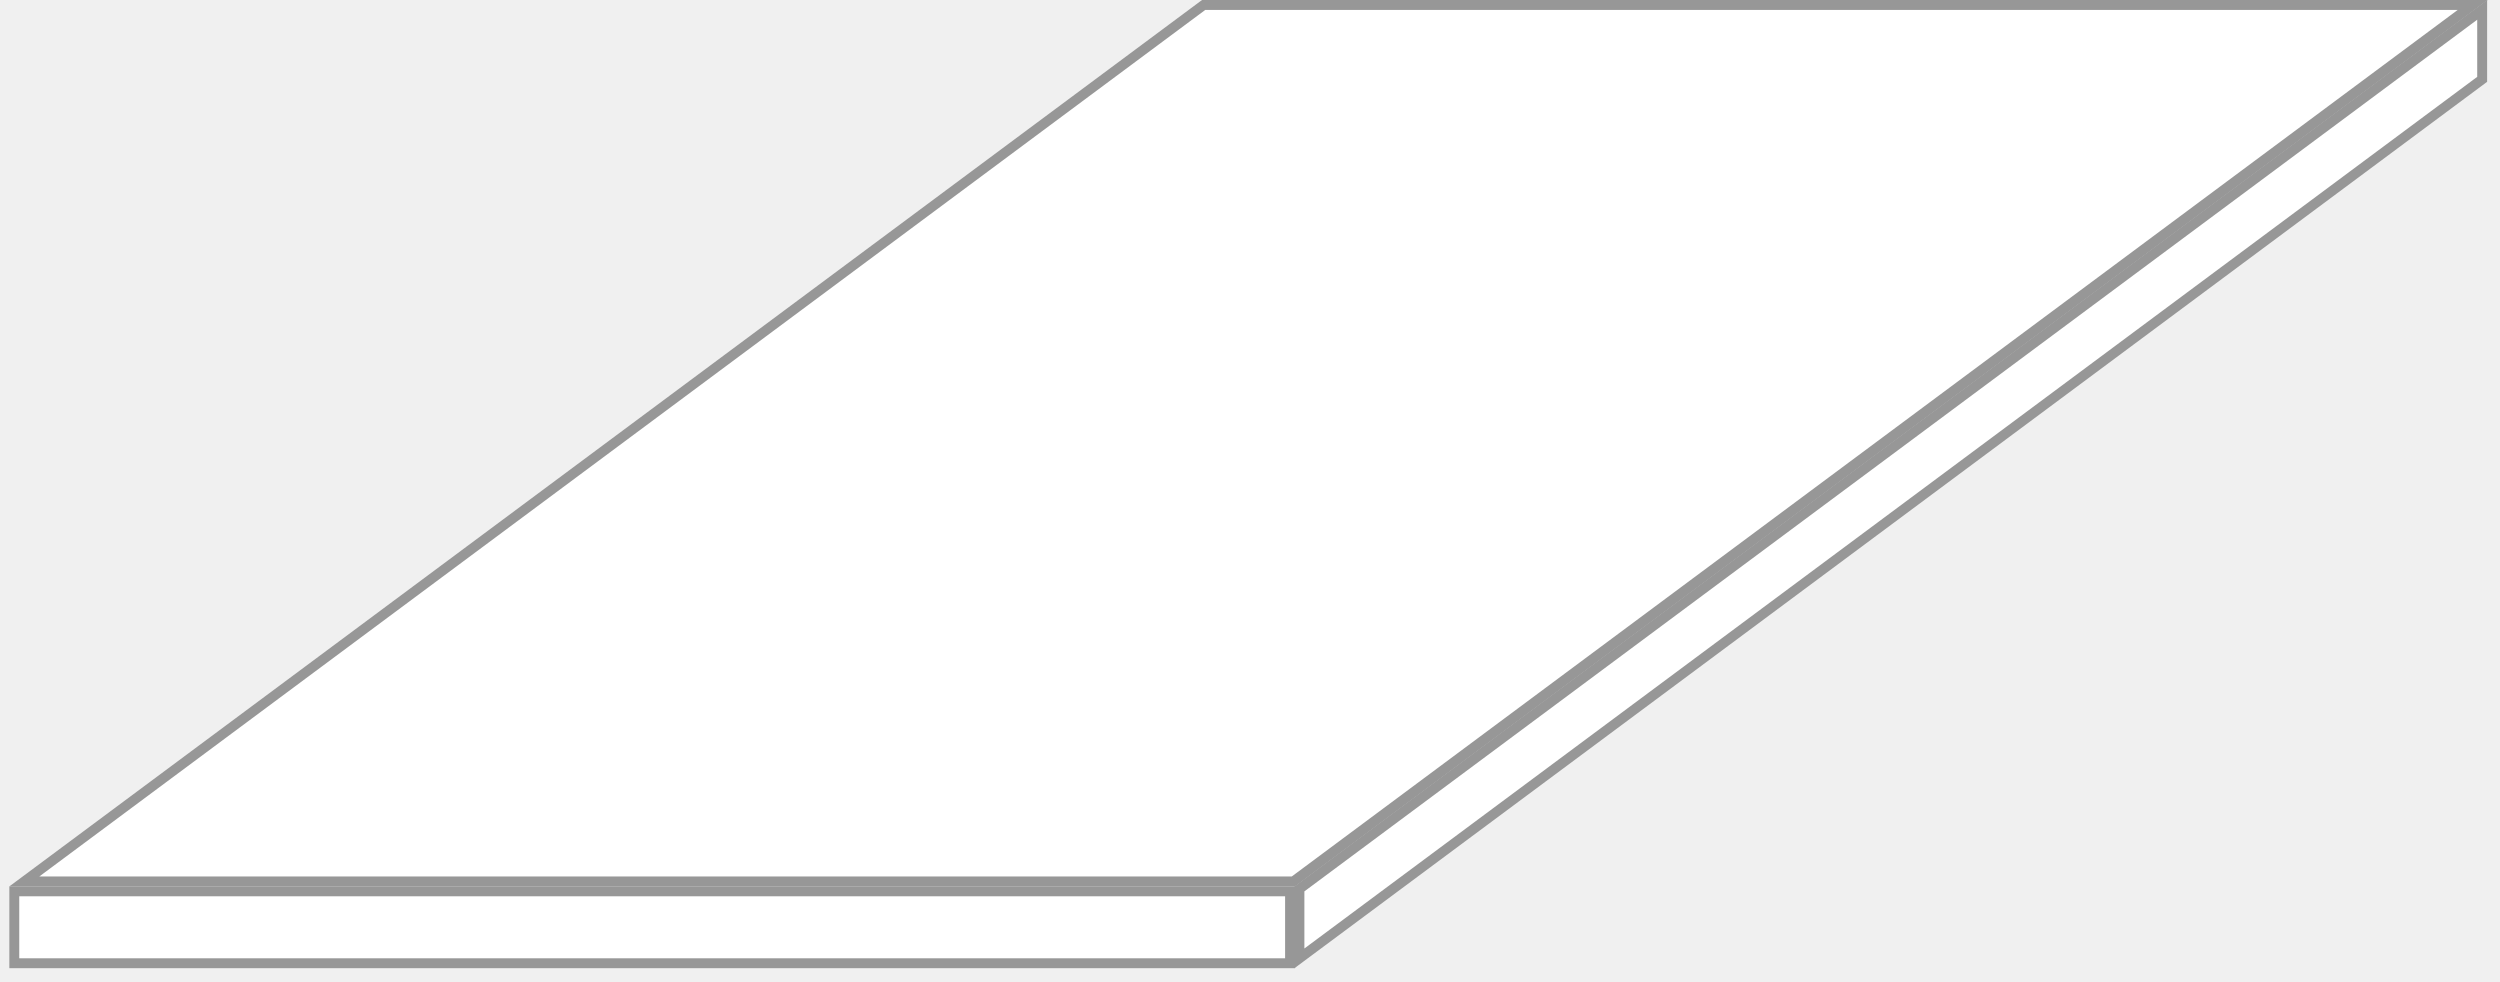
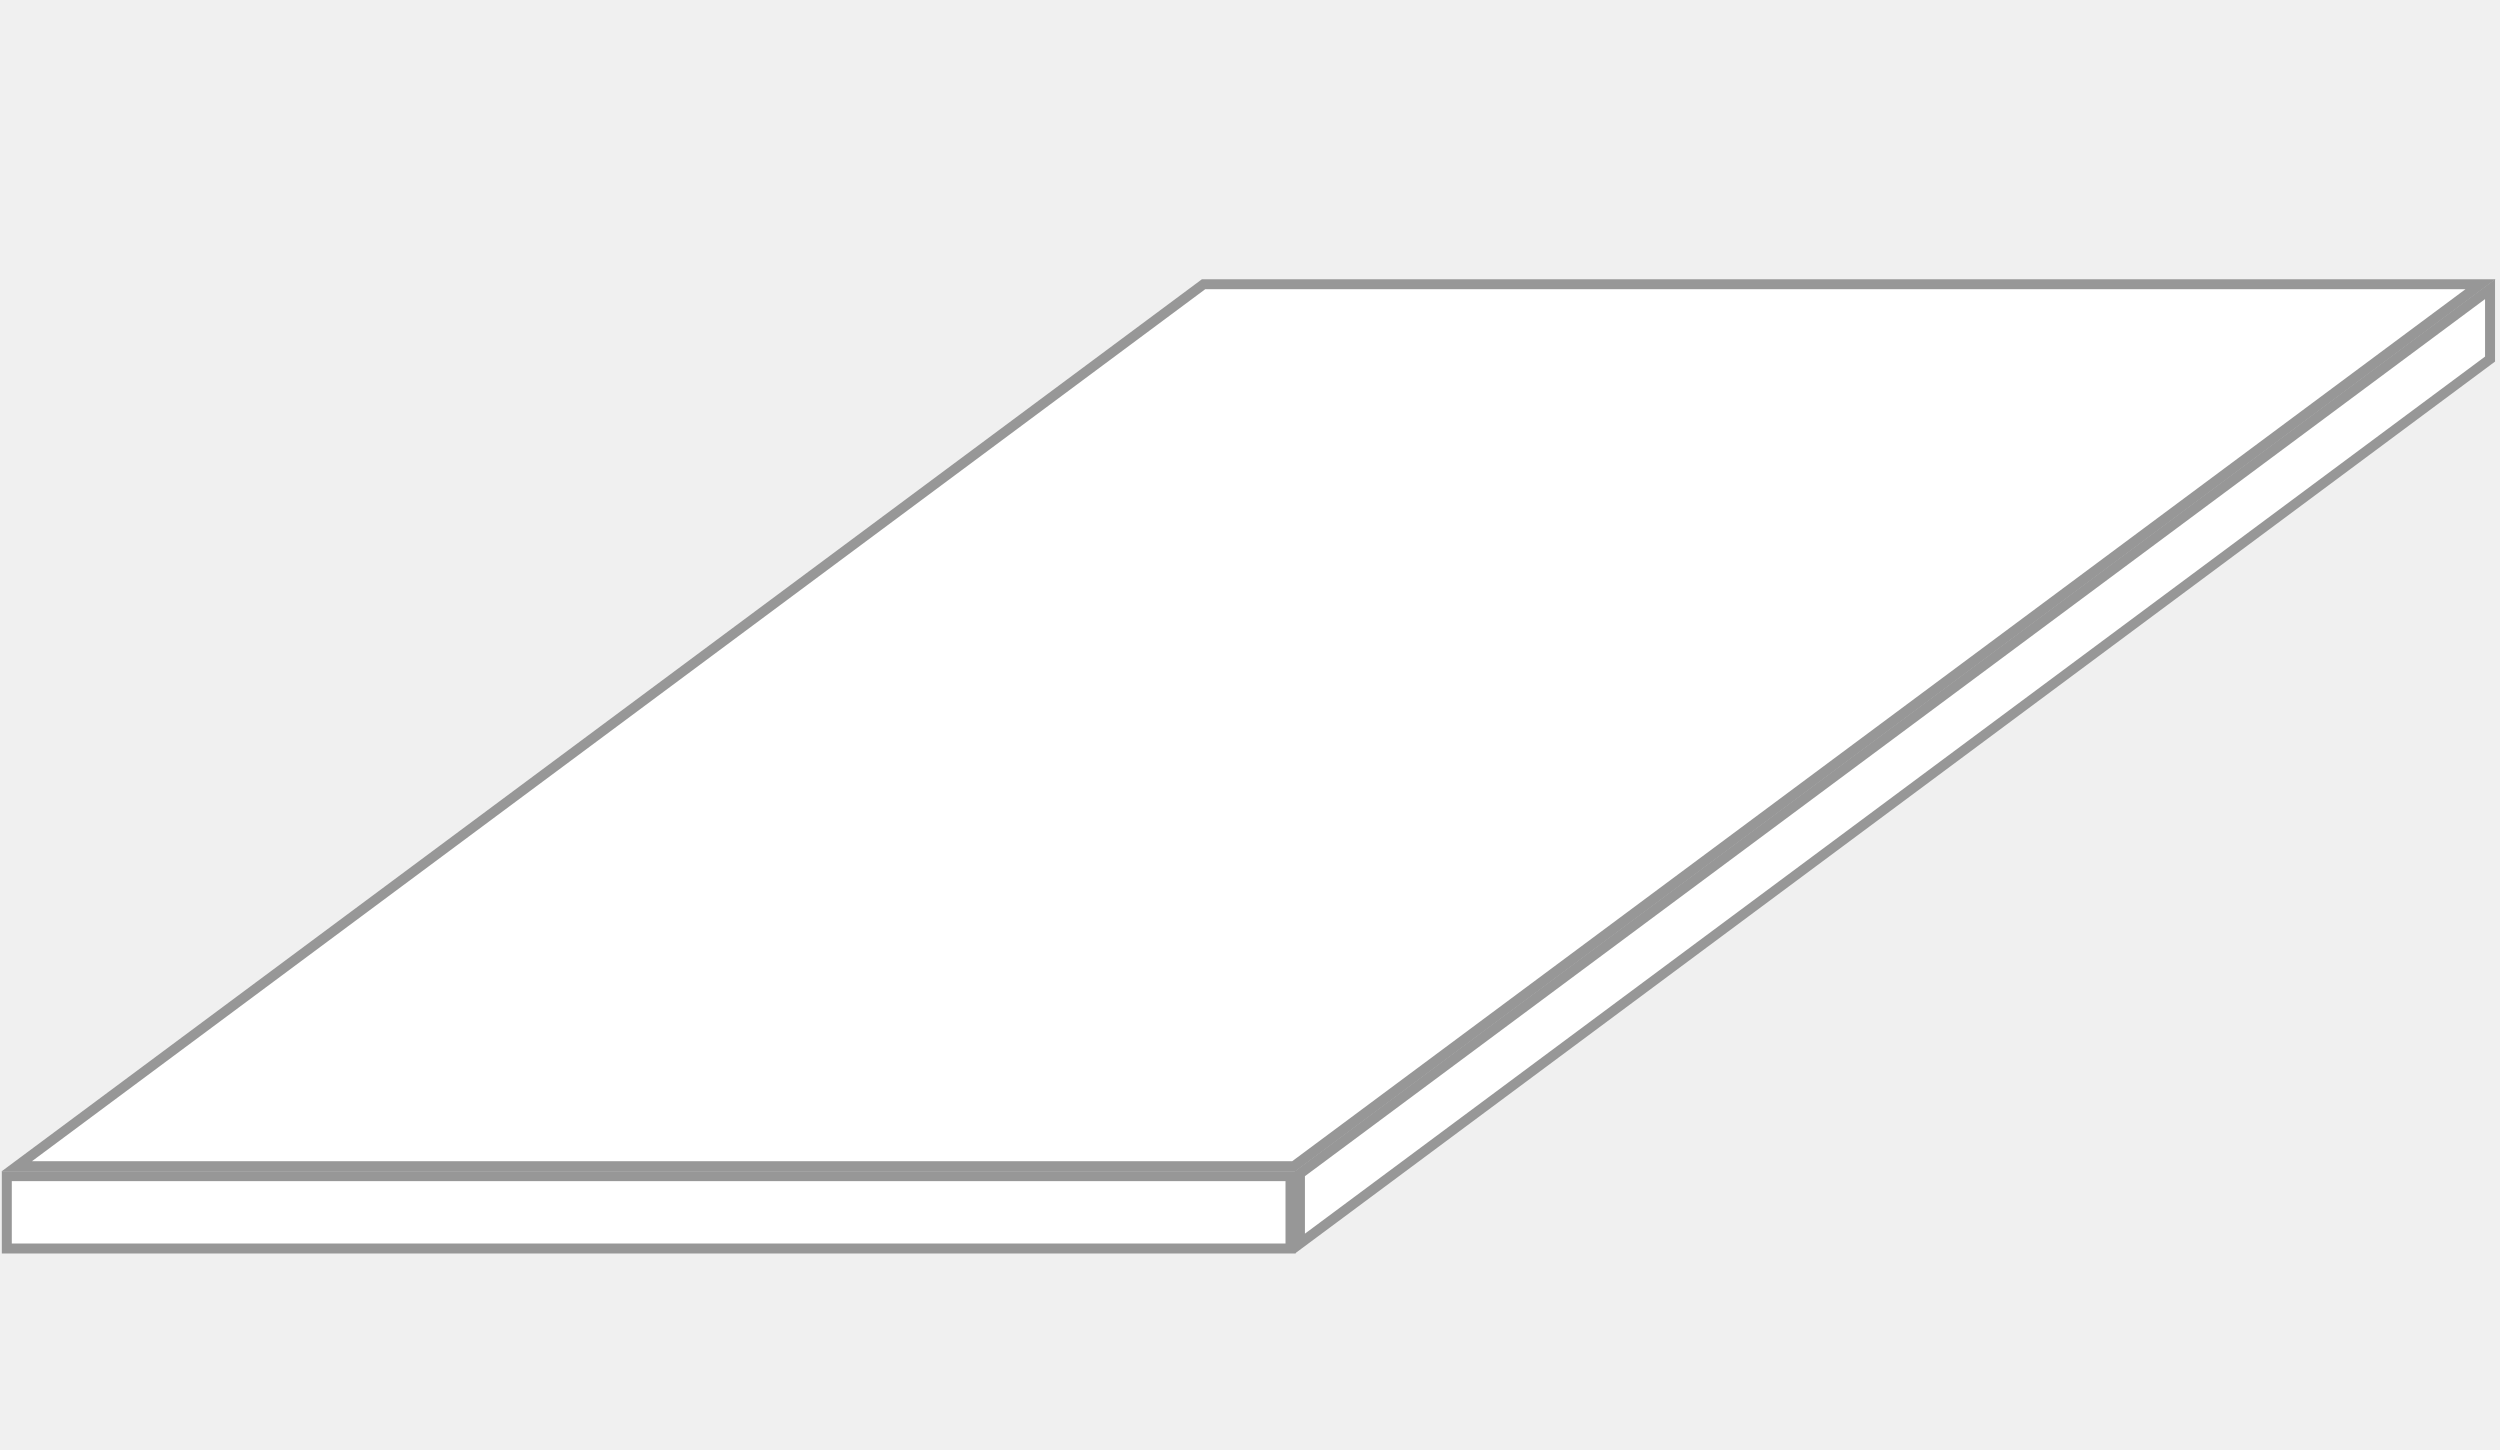
- <svg xmlns="http://www.w3.org/2000/svg" width="135" height="53" viewBox="0 0 135 53" fill="none">
-   <rect x="0.772" y="48.132" width="68.891" height="3.883" fill="white" stroke="#979797" stroke-width="0.535" />
-   <path d="M1.313 47.598L64.996 0.268H133.525L69.842 47.598H1.313Z" fill="white" stroke="#979797" stroke-width="0.535" />
-   <path d="M70.169 51.751V48L134.037 0.532V4.284L70.169 51.751Z" fill="white" stroke="#979797" stroke-width="0.535" />
+ <svg xmlns="http://www.w3.org/2000/svg" width="188" height="109" viewBox="0 0 188 109" fill="none">
+   <rect x="0.512" y="88.446" width="96.534" height="5.441" fill="white" stroke="#979797" stroke-width="0.75" />
+   <path d="M1.271 87.697L90.507 21.375H186.534L97.298 87.697H1.271Z" fill="white" stroke="#979797" stroke-width="0.75" />
+   <path d="M97.756 93.517V88.26L187.251 21.746V27.003L97.756 93.517Z" fill="white" stroke="#979797" stroke-width="0.75" />
</svg>
